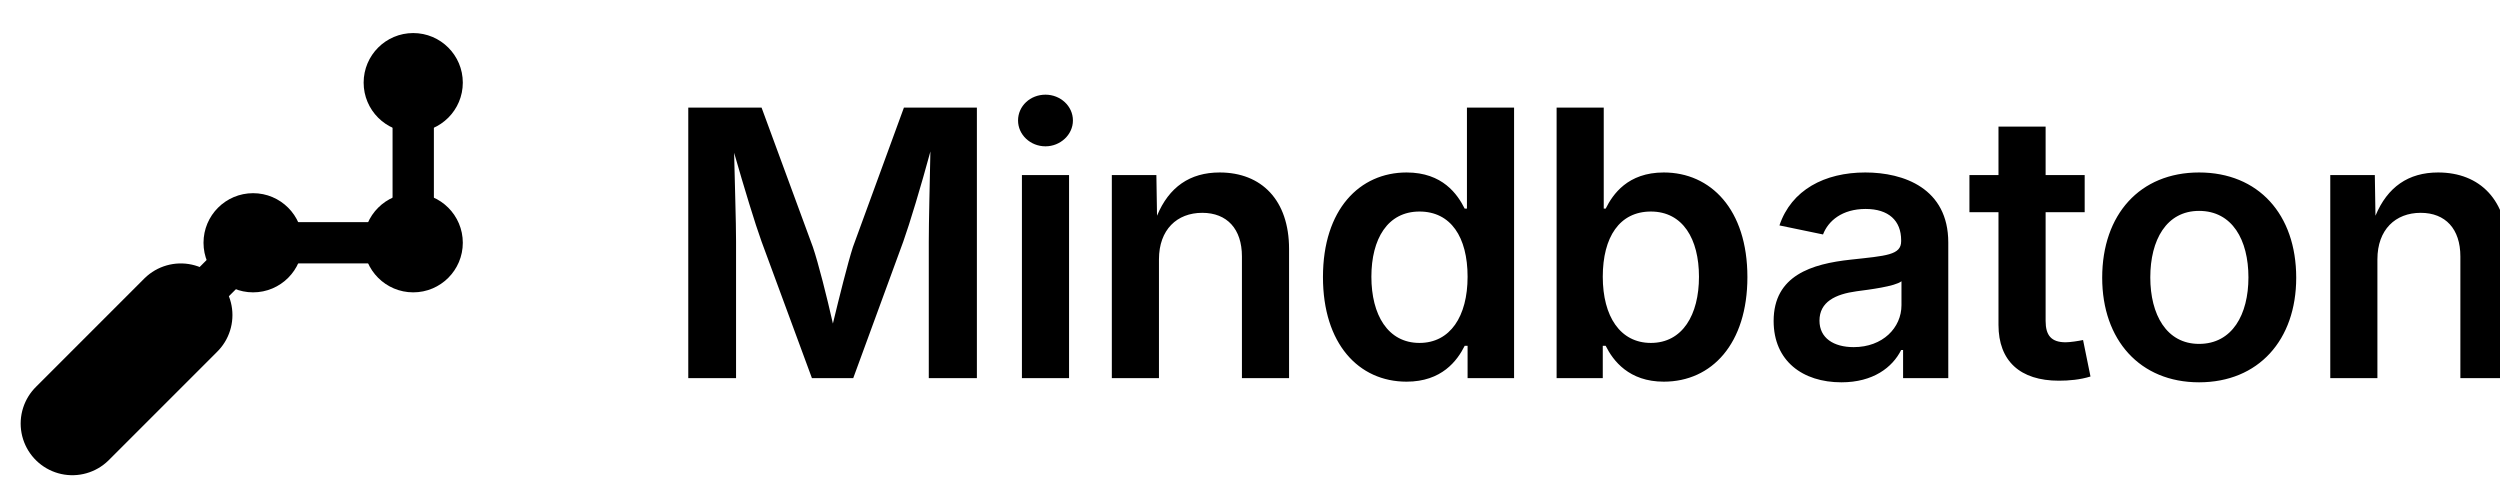
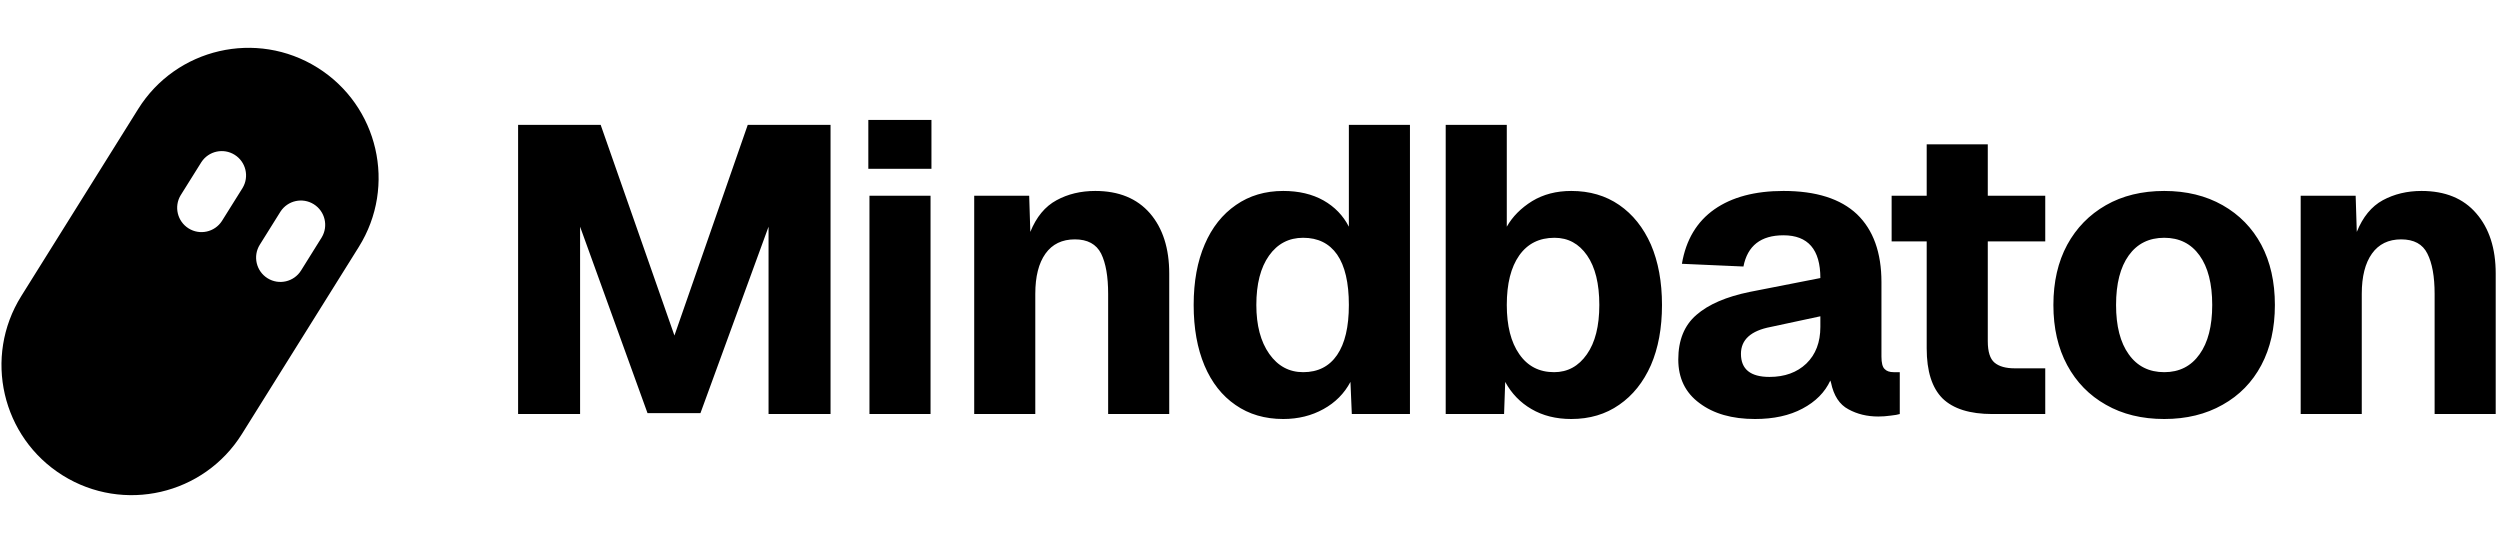
- <svg xmlns="http://www.w3.org/2000/svg" viewBox="0 0 121 24" fill="currentColor" role="img" aria-label="Mindbaton">
-   <svg viewBox="0 0 24 24" fill="currentColor" stroke="currentColor" stroke-linecap="round" stroke-linejoin="round" width="24" height="24">
-     <path fill="none" stroke-width="5" d="M3.5 20.5 8.75 15.25" />
-     <path fill="none" stroke-width="2" d="M8.75 15.25 12.25 11.75H20V4" />
-     <g stroke="none">
-       <circle cx="12.25" cy="11.75" r="2.4" />
-       <circle cx="20" cy="11.75" r="2.4" />
-       <circle cx="20" cy="4" r="2.4" style="fill:var(--mb-accent,currentColor)" />
-     </g>
+ <svg xmlns="http://www.w3.org/2000/svg" viewBox="0 0 110.5 24" fill="currentColor" role="img" aria-label="Mindbaton">
+   <svg viewBox="0 0 96 96" fill="currentColor" x="-3.6" width="24" height="24">
+     <path fill-rule="evenodd" d="M38.83 19.27A23 23 0 0 1 77.84 43.65L57.17 76.73A23 23 0 0 1 18.16 52.35ZM53.63 39.08A4.3 4.3 0 0 1 46.34 34.52L50 28.67A4.3 4.3 0 0 1 57.29 33.23ZM67.63 47.82A4.3 4.3 0 0 1 60.33 43.27L63.99 37.41A4.3 4.3 0 0 1 71.28 41.97Z" />
  </svg>
-   <text x="32" y="18.3" font-family="Geist, Inter, system-ui, sans-serif" font-size="18" font-weight="600" letter-spacing="-0.36">Mindbaton</text>
+   <path d="M25.64 18.30L22.90 18.30L22.90 5.52L26.55 5.52L29.81 14.83L33.05 5.52L36.71 5.52L36.71 18.30L33.97 18.30L33.97 10.02L30.96 18.26L28.62 18.26L25.64 10.02M41.13 18.30L38.43 18.30L38.43 8.65L41.13 8.65L41.13 18.30M41.17 7.46L38.38 7.46L38.38 5.30L41.17 5.30M45.76 18.30L43.06 18.30L43.06 8.65L45.49 8.65L45.54 10.25Q45.94 9.26 46.70 8.85Q47.45 8.44 48.41 8.44Q49.97 8.44 50.83 9.43Q51.68 10.42 51.68 12.09L51.68 18.30L48.98 18.30L48.98 12.99Q48.98 11.84 48.67 11.21Q48.35 10.58 47.51 10.58Q46.66 10.58 46.21 11.21Q45.76 11.84 45.76 12.99M56.72 18.52Q55.50 18.52 54.61 17.90Q53.72 17.29 53.24 16.16Q52.76 15.02 52.76 13.48Q52.76 11.93 53.25 10.80Q53.73 9.68 54.63 9.06Q55.52 8.44 56.72 8.44Q57.75 8.44 58.50 8.86Q59.24 9.28 59.62 10.02L59.62 5.52L62.32 5.52L62.32 18.30L59.75 18.30L59.69 16.88Q59.28 17.65 58.50 18.08Q57.71 18.52 56.72 18.52M57.60 16.45Q58.58 16.45 59.10 15.69Q59.62 14.93 59.62 13.48Q59.62 12 59.10 11.25Q58.58 10.51 57.60 10.51Q56.65 10.51 56.09 11.30Q55.53 12.09 55.53 13.48Q55.53 14.83 56.10 15.64Q56.67 16.45 57.60 16.45M69.45 18.52Q68.44 18.52 67.69 18.08Q66.95 17.65 66.53 16.88L66.48 18.30L63.90 18.30L63.90 5.52L66.60 5.52L66.60 10.02Q66.98 9.35 67.72 8.89Q68.46 8.44 69.45 8.44Q70.67 8.44 71.57 9.06Q72.47 9.68 72.97 10.81Q73.46 11.95 73.46 13.48Q73.46 15.01 72.97 16.14Q72.47 17.27 71.57 17.89Q70.67 18.52 69.45 18.52M68.69 16.45Q69.59 16.45 70.14 15.66Q70.69 14.88 70.69 13.48Q70.69 12.07 70.15 11.29Q69.61 10.51 68.71 10.51Q67.70 10.51 67.15 11.29Q66.60 12.07 66.60 13.48Q66.60 14.86 67.15 15.65Q67.70 16.45 68.69 16.45M77.57 18.52Q76.05 18.52 75.12 17.82Q74.18 17.13 74.18 15.89Q74.18 14.61 74.98 13.92Q75.78 13.22 77.35 12.90L80.46 12.29Q80.46 10.40 78.83 10.40Q77.33 10.40 77.06 11.78L74.34 11.66Q74.61 10.07 75.78 9.25Q76.94 8.44 78.83 8.44Q80.99 8.44 82.08 9.47Q83.16 10.51 83.16 12.47L83.16 15.76Q83.16 16.18 83.30 16.31Q83.43 16.45 83.70 16.45L83.97 16.45L83.97 18.30Q83.85 18.34 83.57 18.37Q83.29 18.41 83.02 18.41Q82.28 18.41 81.70 18.09Q81.11 17.78 80.93 16.91L80.90 16.82Q80.54 17.60 79.67 18.06Q78.81 18.52 77.57 18.52M78.21 16.66Q79.22 16.66 79.84 16.07Q80.46 15.47 80.46 14.45L80.46 13.98L78.27 14.45Q76.95 14.70 76.95 15.64Q76.95 16.66 78.21 16.66M90.40 18.30L88.06 18.30Q86.57 18.30 85.86 17.61Q85.16 16.91 85.16 15.40L85.16 10.67L83.61 10.67L83.61 8.65L85.16 8.65L85.16 6.38L87.86 6.38L87.86 8.65L90.40 8.65L90.40 10.67L87.86 10.67L87.86 15.08Q87.86 15.78 88.16 16.03Q88.46 16.28 89.05 16.28L90.40 16.28M95.66 18.52Q94.18 18.52 93.08 17.89Q91.98 17.27 91.37 16.14Q90.76 15.01 90.76 13.48Q90.76 11.95 91.37 10.82Q91.98 9.70 93.08 9.07Q94.18 8.44 95.66 8.44Q97.13 8.44 98.24 9.07Q99.35 9.70 99.95 10.82Q100.55 11.95 100.55 13.48Q100.55 15.01 99.95 16.14Q99.35 17.27 98.24 17.89Q97.13 18.52 95.66 18.52M95.66 16.45Q96.66 16.45 97.22 15.66Q97.78 14.88 97.78 13.48Q97.78 12.07 97.22 11.29Q96.66 10.51 95.66 10.51Q94.65 10.51 94.09 11.29Q93.53 12.07 93.53 13.48Q93.53 14.88 94.09 15.66Q94.65 16.45 95.66 16.45M104.39 18.30L101.69 18.30L101.69 8.65L104.12 8.65L104.17 10.25Q104.57 9.26 105.32 8.85Q106.08 8.44 107.03 8.44Q108.60 8.44 109.45 9.43Q110.31 10.42 110.31 12.09L110.31 18.30L107.61 18.30L107.61 12.99Q107.61 11.84 107.29 11.21Q106.98 10.58 106.13 10.58Q105.29 10.58 104.84 11.21Q104.39 11.84 104.39 12.99" />
</svg>
